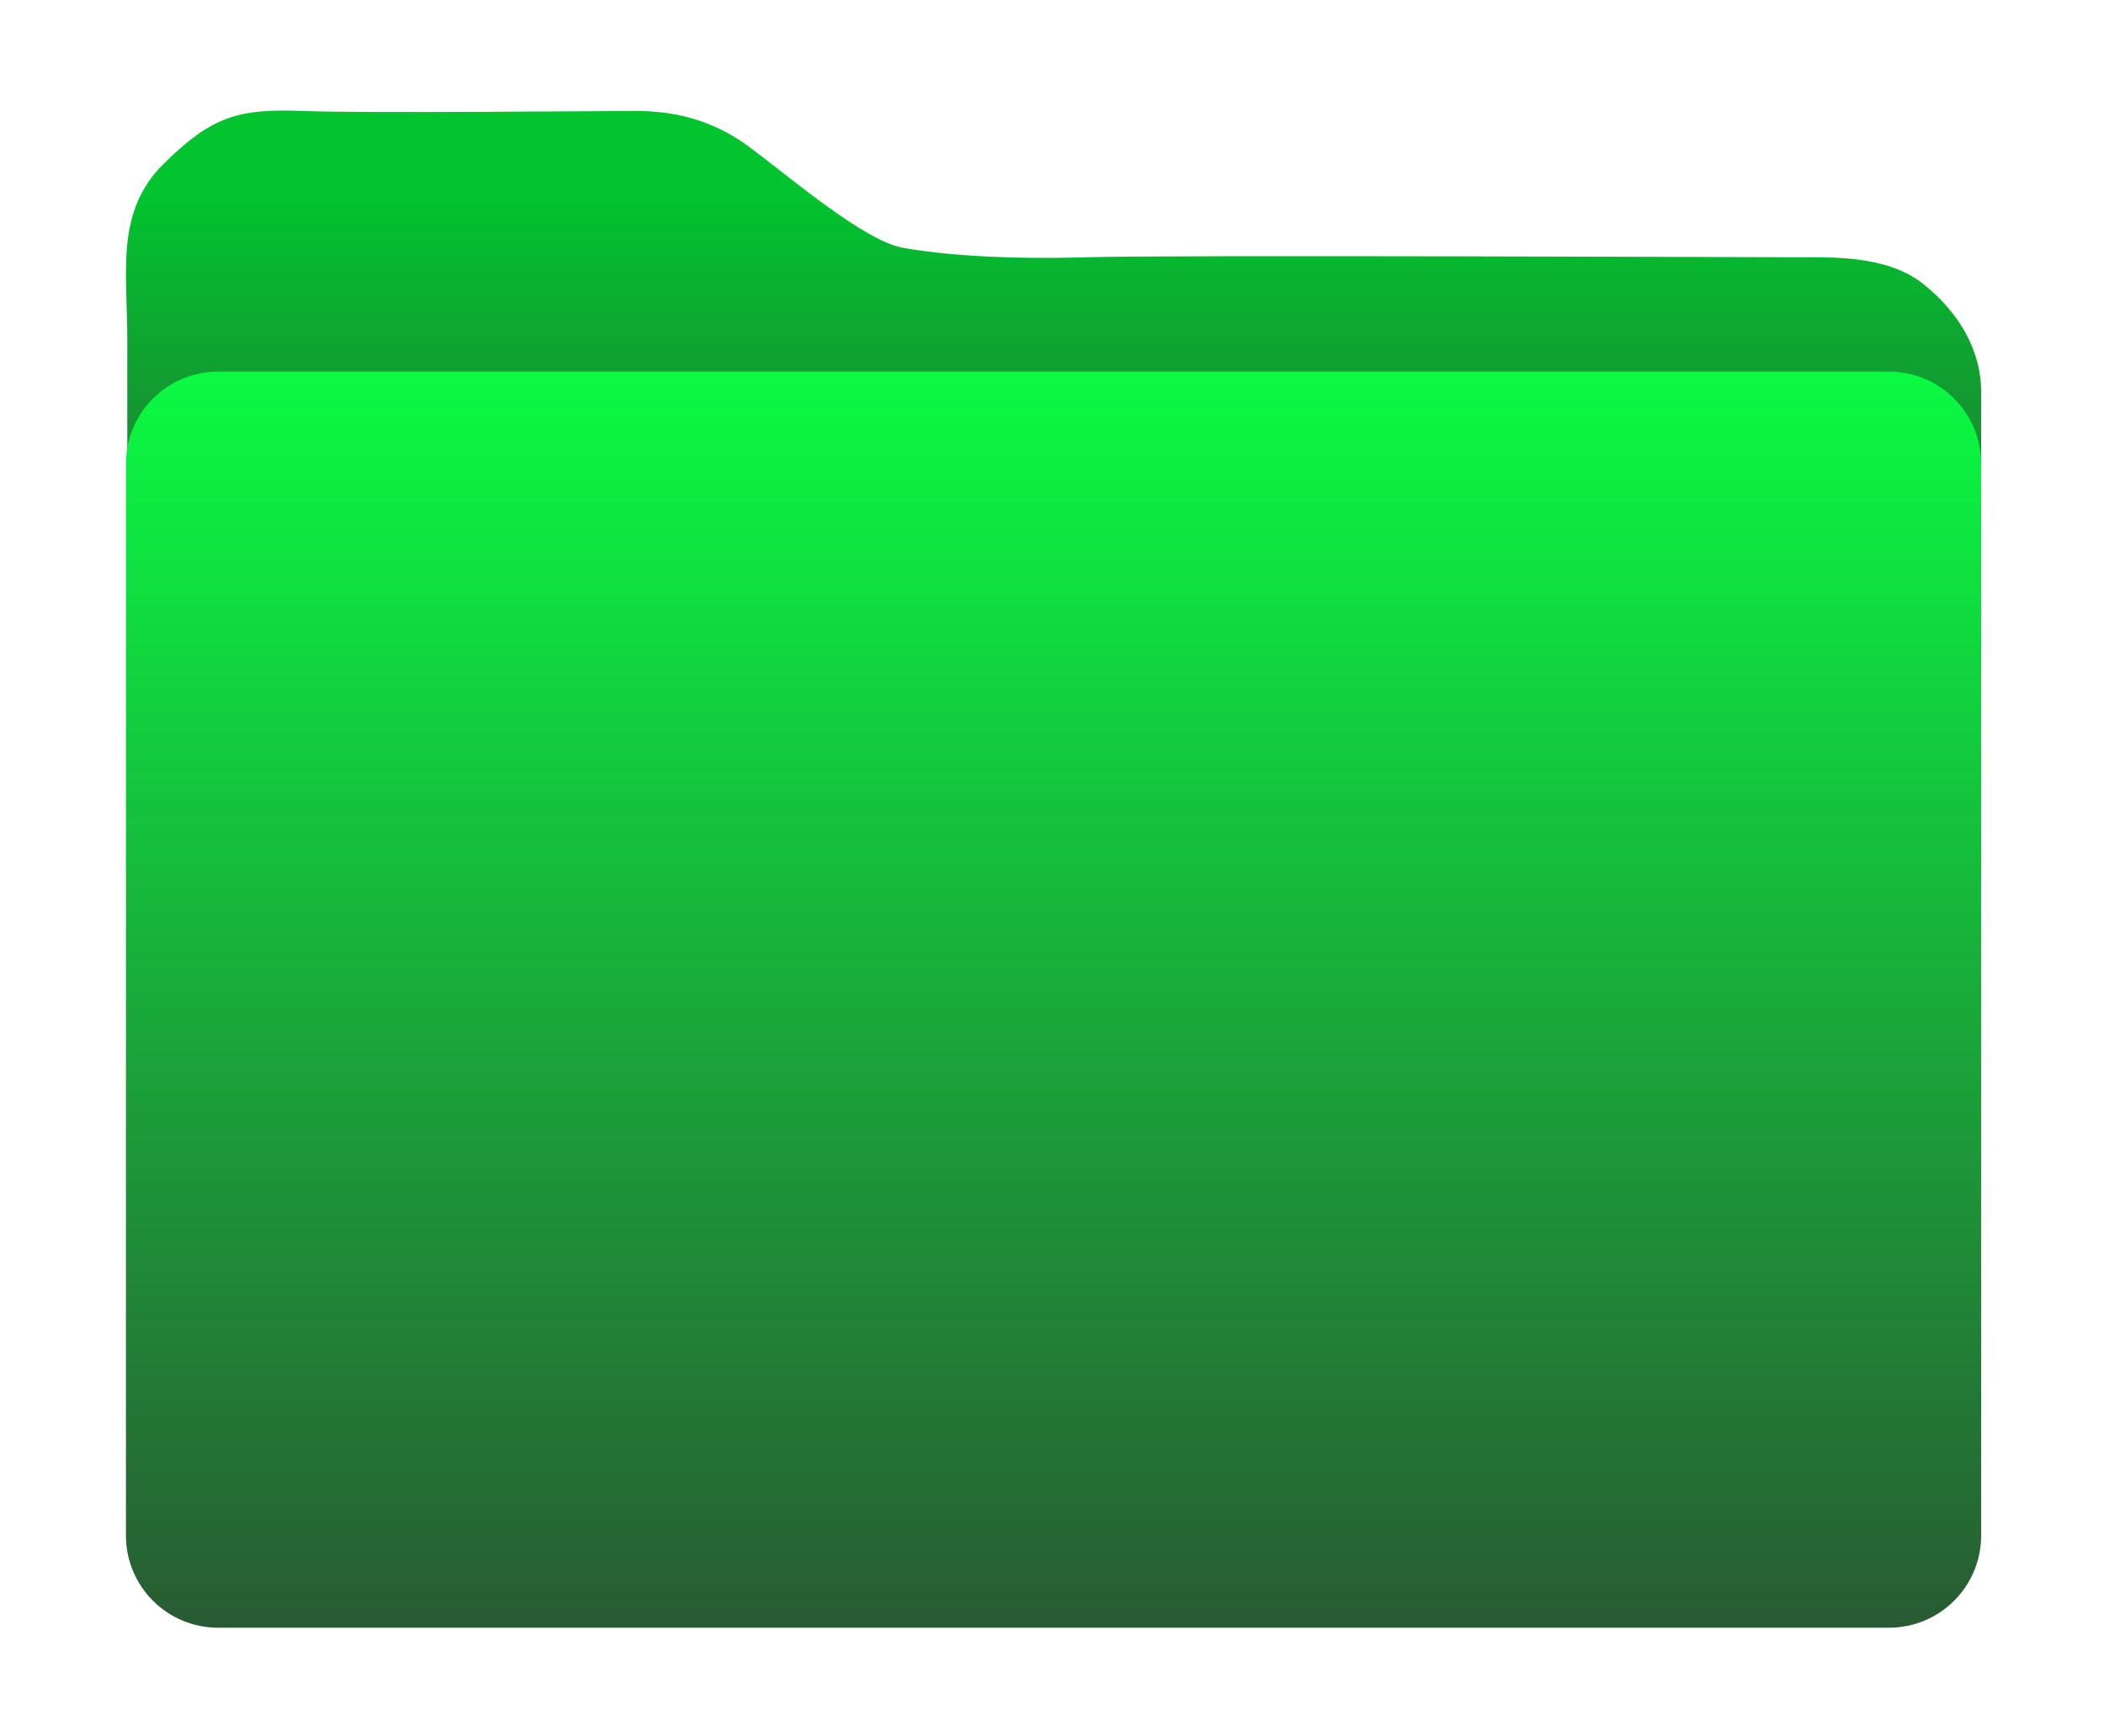
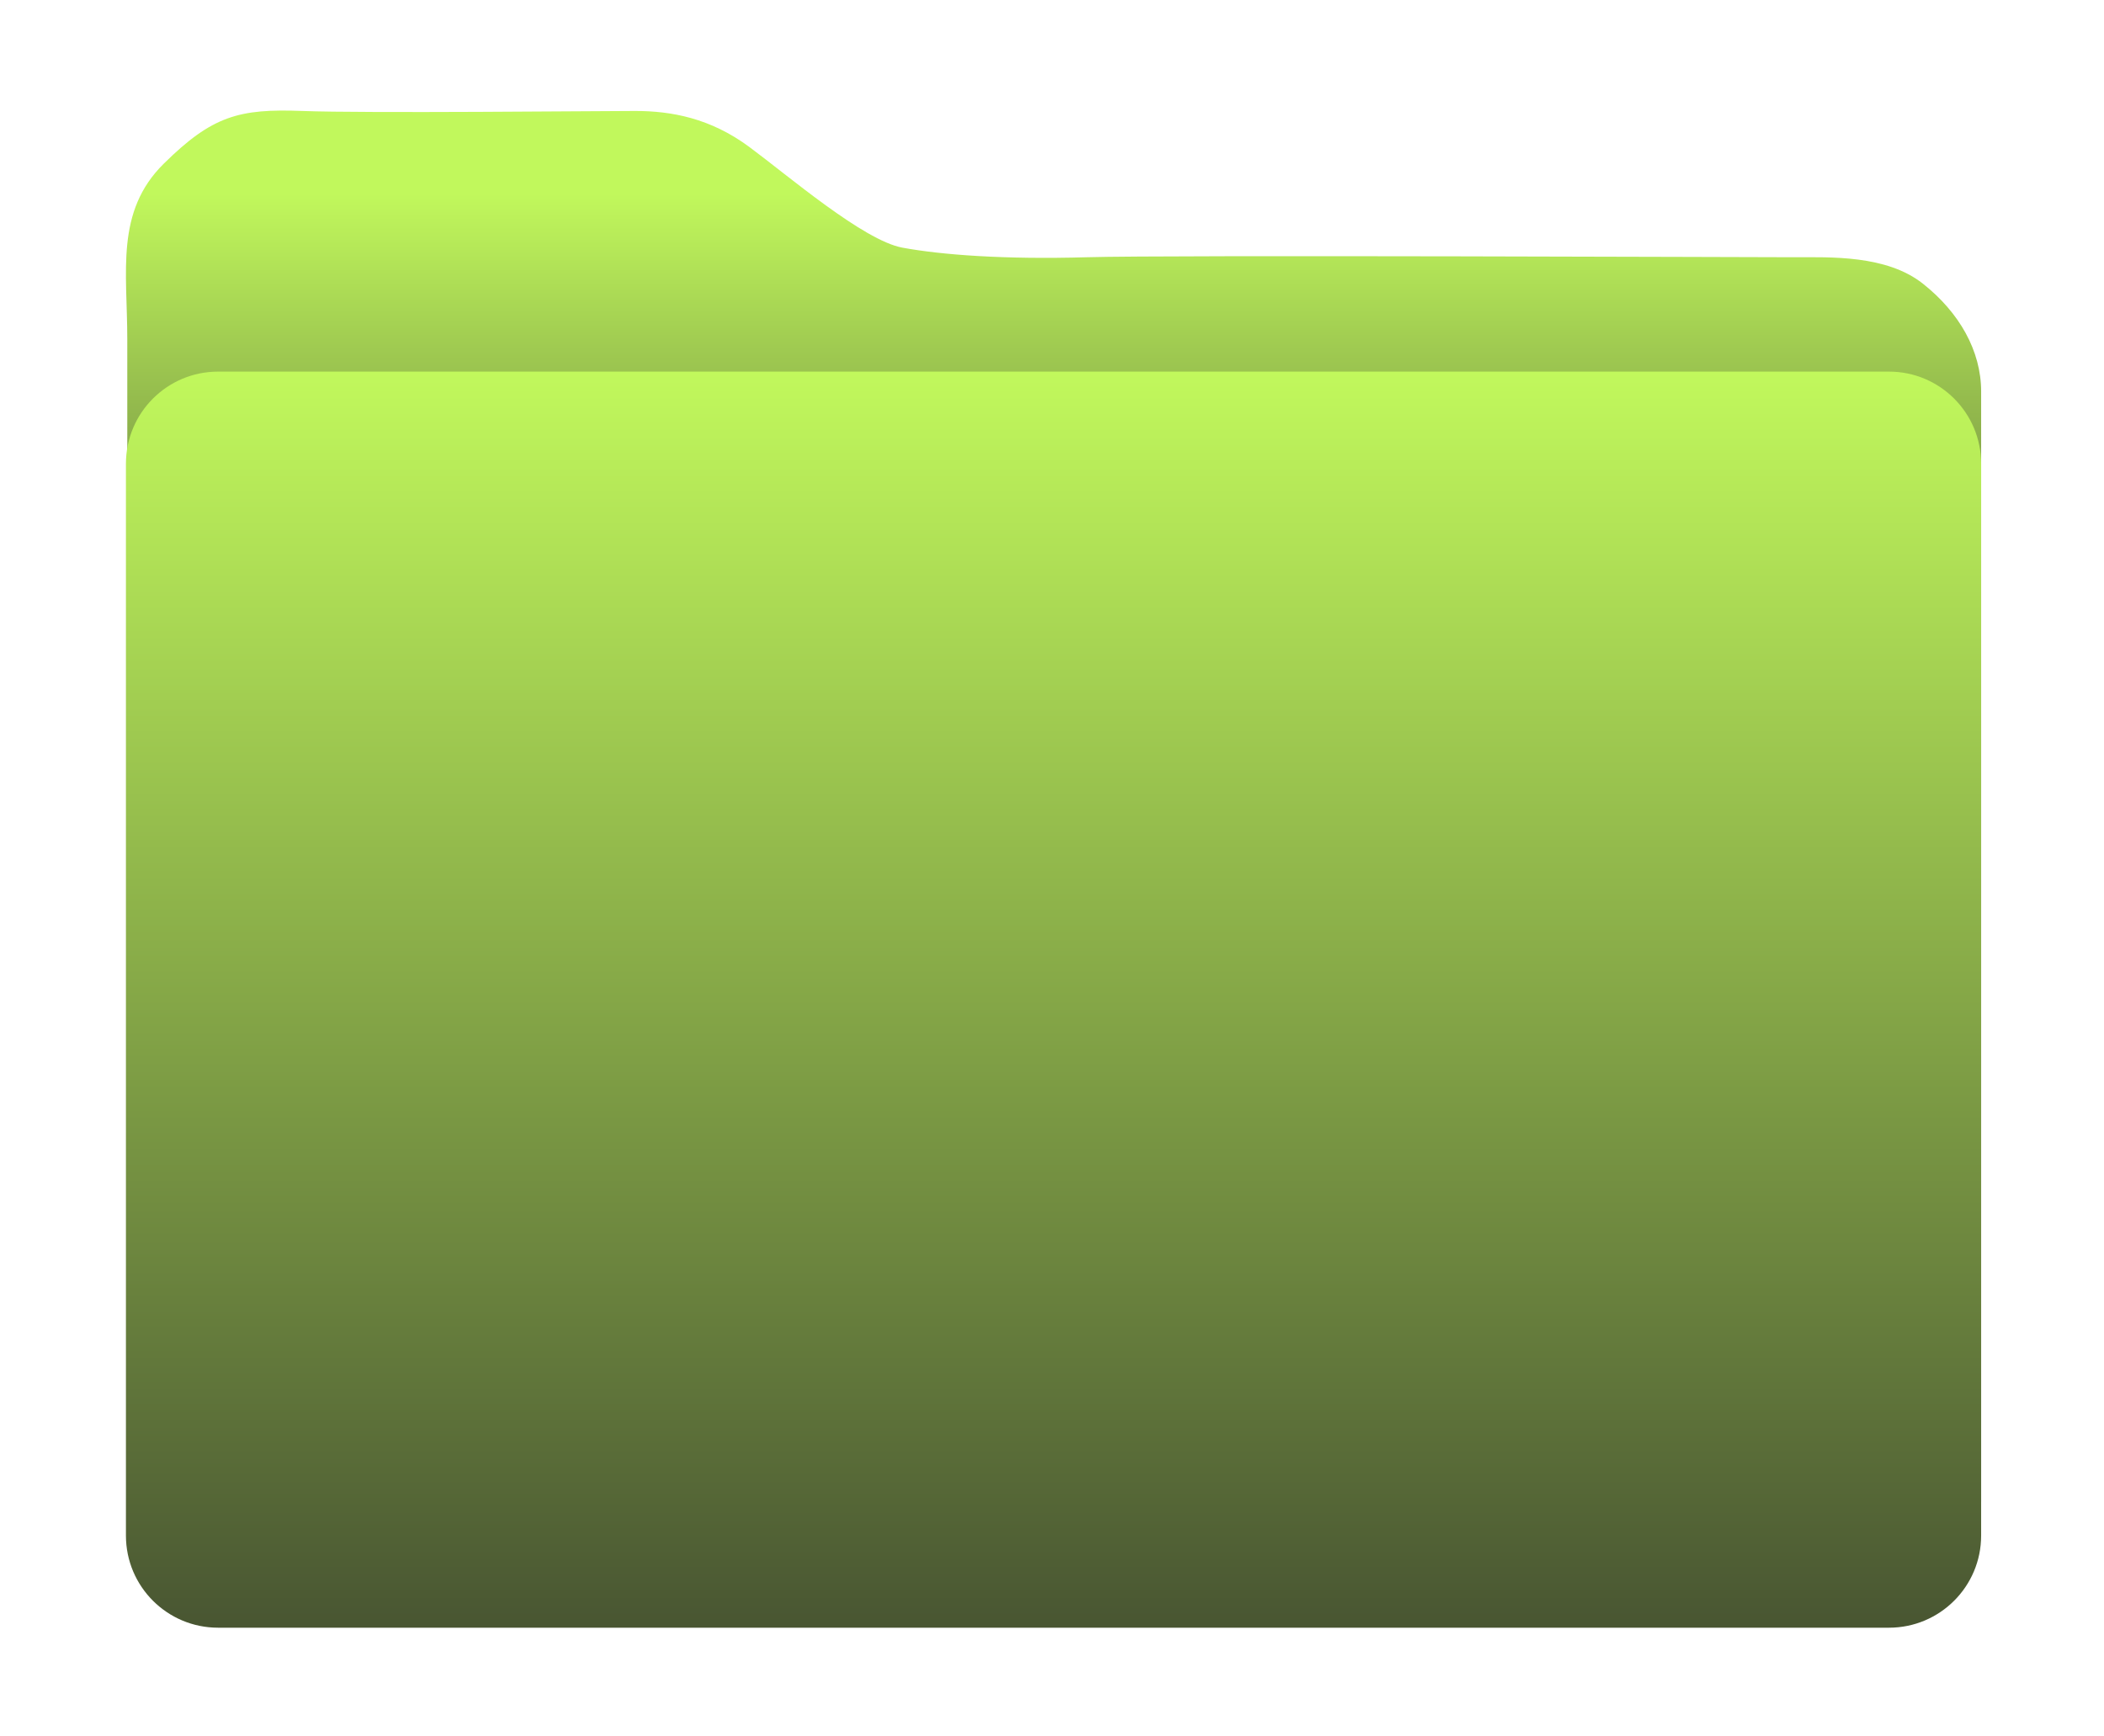
<svg xmlns="http://www.w3.org/2000/svg" width="685" height="565" viewBox="0 0 685 565" fill="none">
  <path d="M41.44 110.308V175.115V489H645V127.486C645 114.212 637.881 101.719 626.015 92.349C614.15 82.98 595.956 83.76 584.09 83.76C572.225 83.76 380.794 82.98 353.899 83.76C327.004 84.541 306.437 82.98 293.78 80.637C281.123 78.295 256.601 57.213 243.945 47.843C231.288 38.473 218.632 36.131 206.766 36.131C194.901 36.131 118.961 36.912 98.394 36.131C77.827 35.35 69.126 37.693 53.305 53.309C37.484 68.925 41.44 88.445 41.44 110.308Z" fill="url(#paint0_linear_1_2)" />
  <rect x="41" y="121" width="604" height="409" rx="30" fill="url(#paint1_linear_1_2)" />
  <defs>
    <linearGradient id="paint0_linear_1_2" x1="343" y1="63" x2="343" y2="277" gradientUnits="userSpaceOnUse">
-       <stop stop-color="#01C42E" />
-       <stop offset="1" stop-color="#3B3D39" />
+       <stop stop-color="#C1F85C" />
+       <stop offset="1" stop-color="#33372D" />
    </linearGradient>
    <linearGradient id="paint1_linear_1_2" x1="343" y1="121" x2="343" y2="637.5" gradientUnits="userSpaceOnUse">
-       <stop stop-color="#0AFA42" />
-       <stop offset="1" stop-color="#30312F" />
+       <stop stop-color="#C1F85C" />
+       <stop offset="1" stop-color="#292B27" />
    </linearGradient>
  </defs>
</svg>
